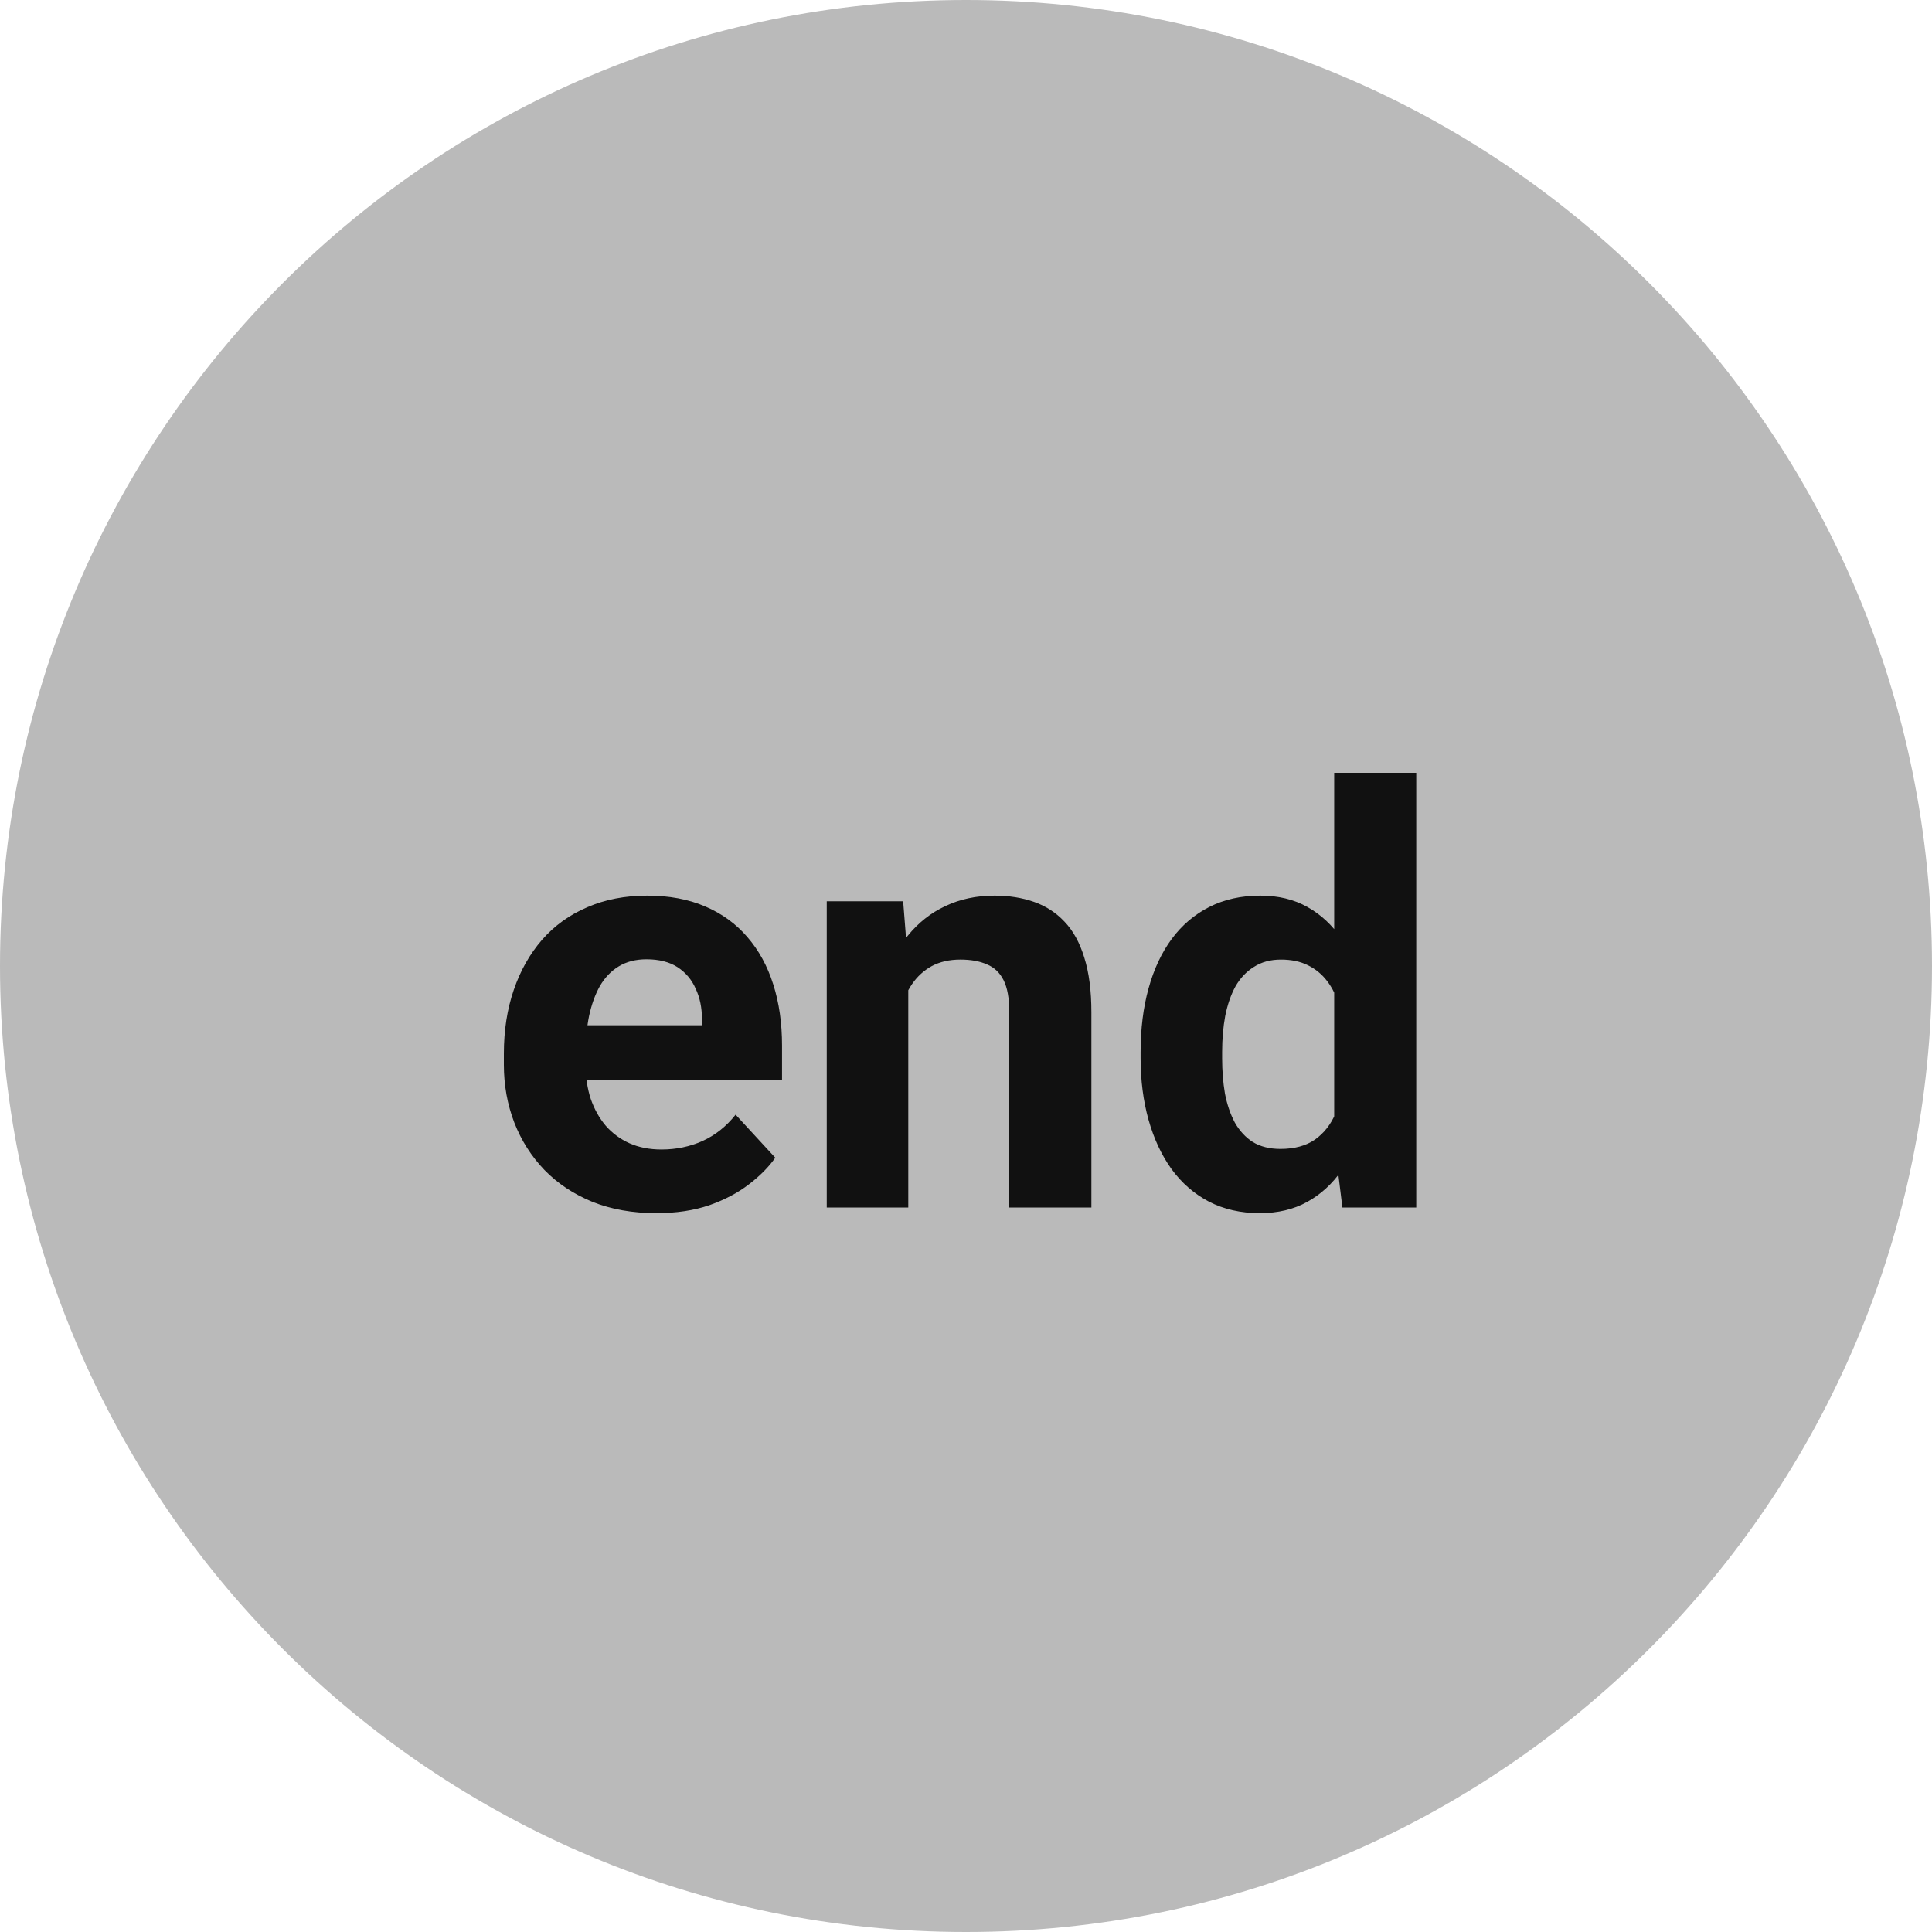
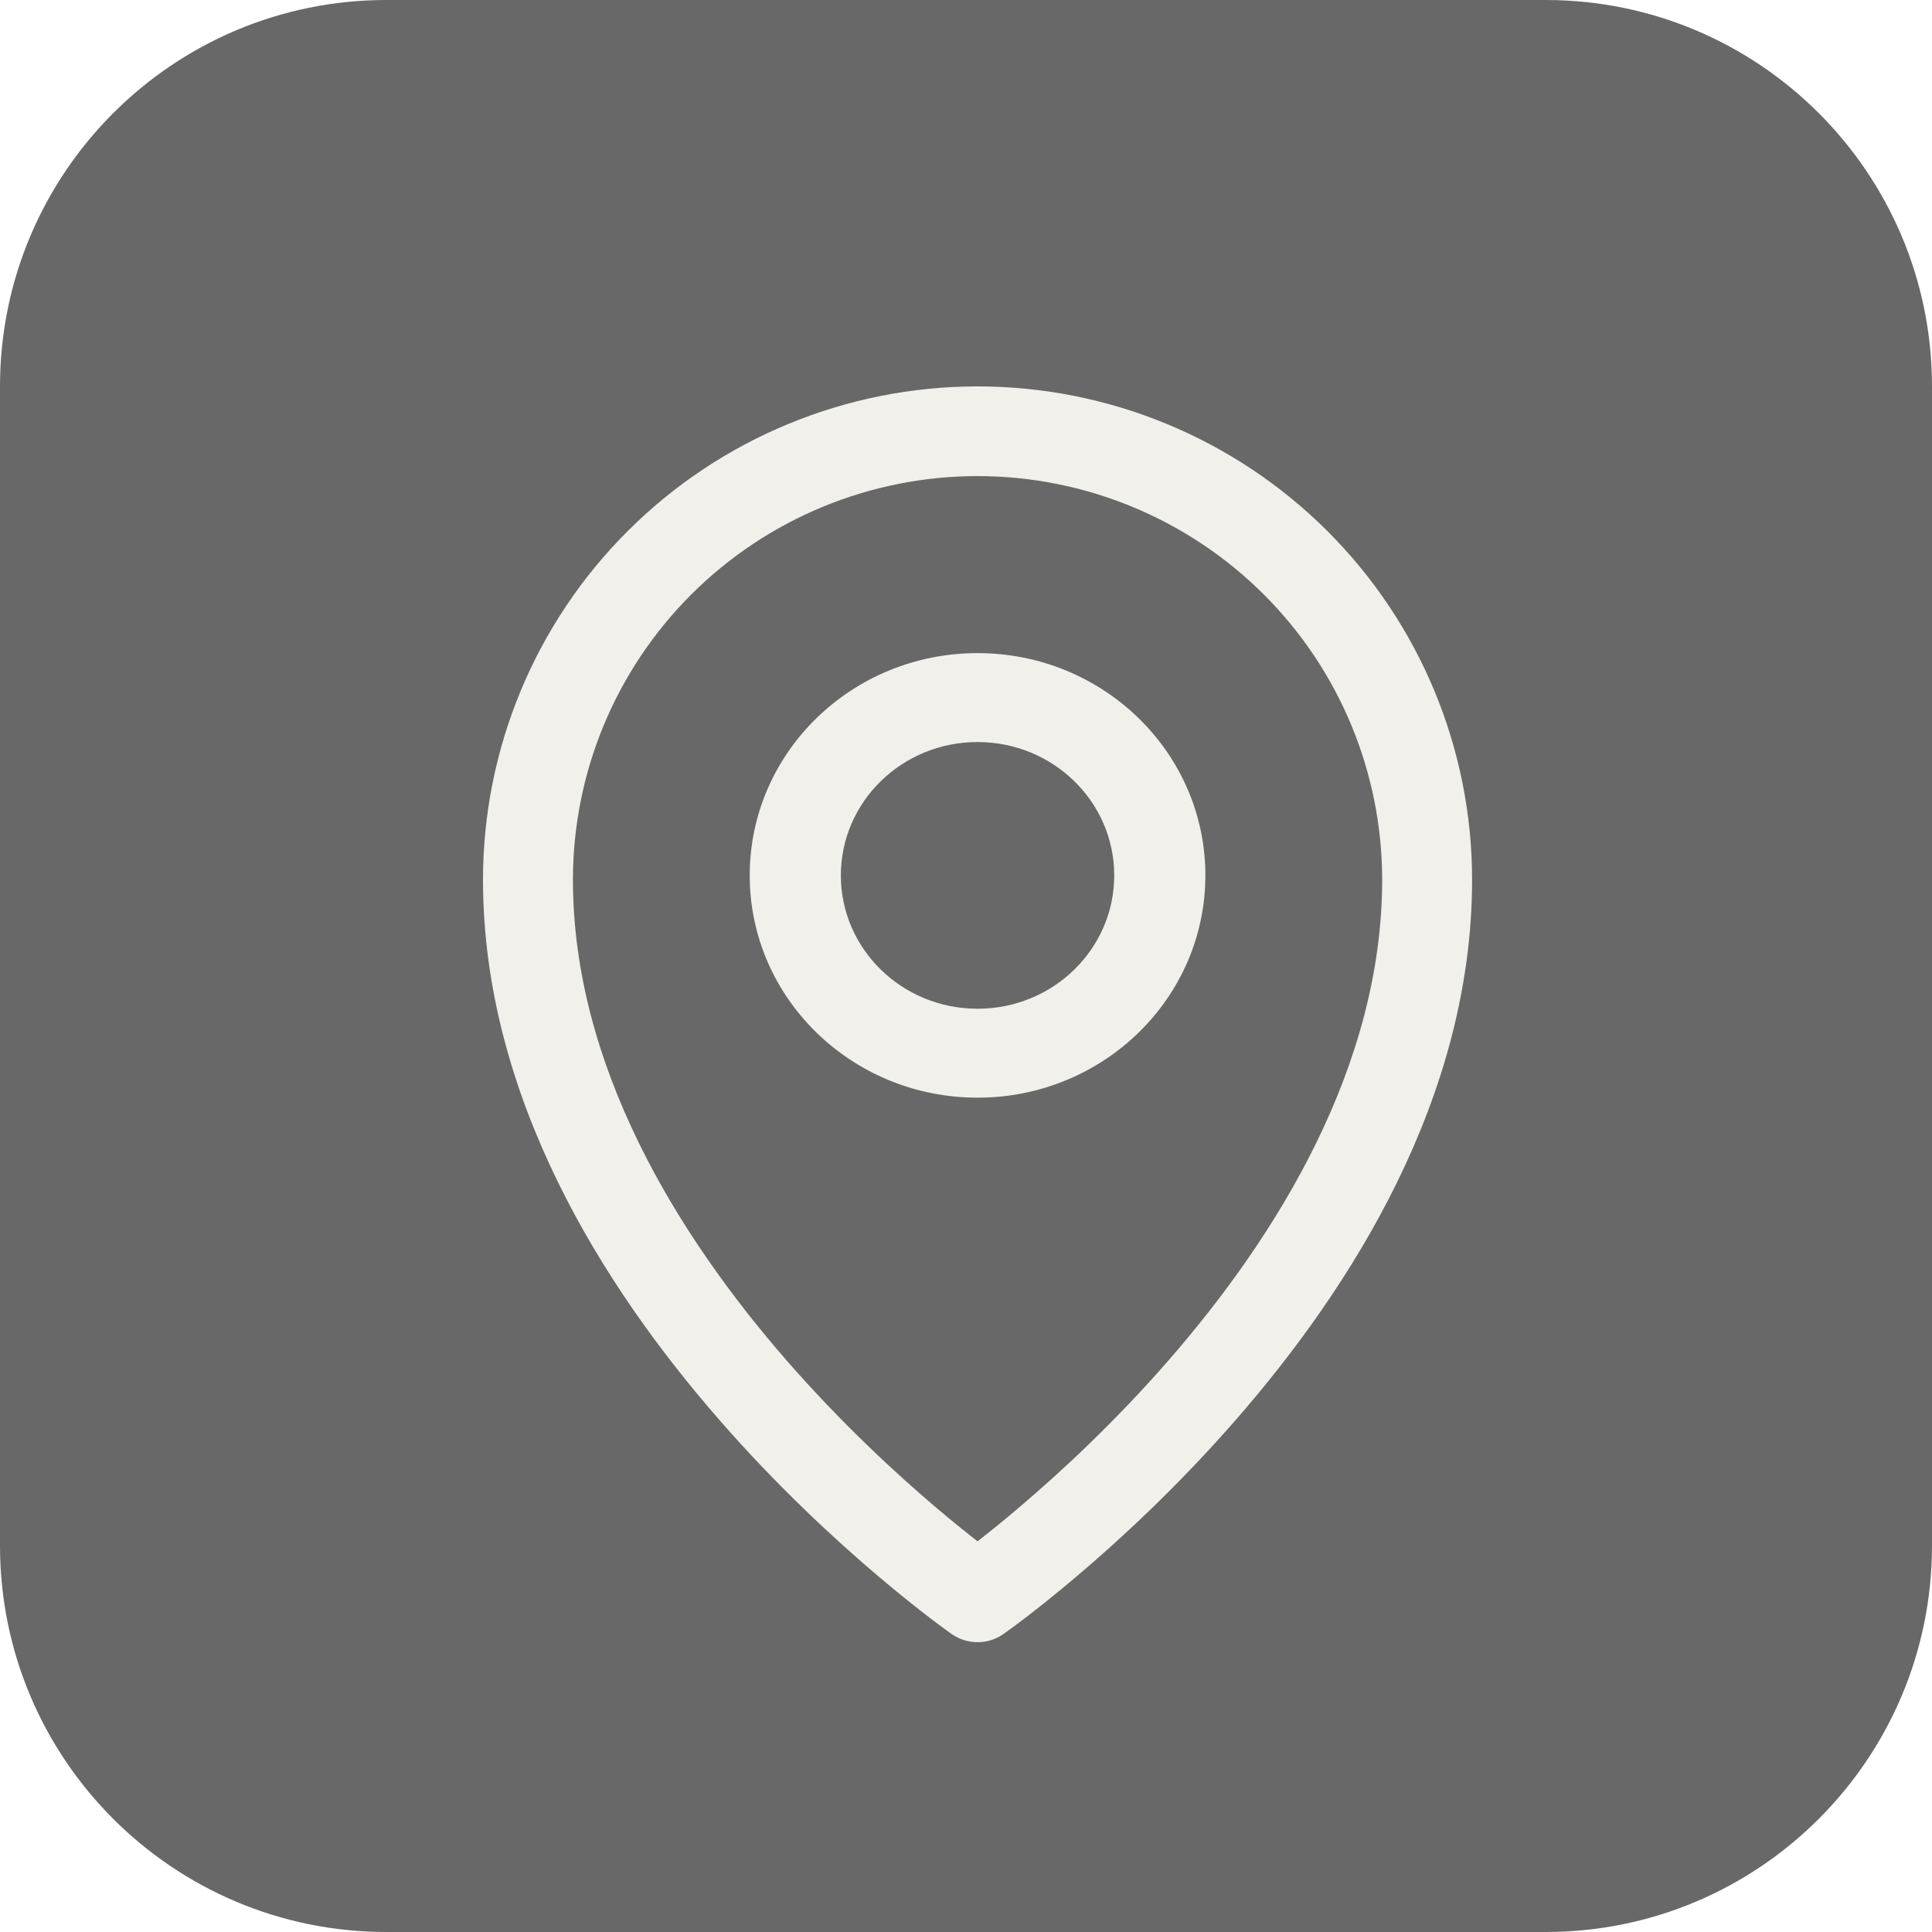
<svg xmlns="http://www.w3.org/2000/svg" width="40" height="40" viewBox="0 0 40 40" fill="none">
-   <circle cx="20" cy="20" r="20" fill="#BABABA" />
-   <path d="M13.59 25.117C13.098 25.117 12.656 25.039 12.266 24.883C11.875 24.723 11.543 24.502 11.27 24.221C11 23.939 10.793 23.613 10.648 23.242C10.504 22.867 10.432 22.469 10.432 22.047V21.812C10.432 21.332 10.5 20.893 10.637 20.494C10.773 20.096 10.969 19.75 11.223 19.457C11.48 19.164 11.793 18.939 12.16 18.783C12.527 18.623 12.941 18.543 13.402 18.543C13.852 18.543 14.25 18.617 14.598 18.766C14.945 18.914 15.236 19.125 15.471 19.398C15.709 19.672 15.889 20 16.01 20.383C16.131 20.762 16.191 21.184 16.191 21.648V22.352H11.152V21.227H14.533V21.098C14.533 20.863 14.49 20.654 14.404 20.471C14.322 20.283 14.197 20.135 14.029 20.025C13.861 19.916 13.646 19.861 13.385 19.861C13.162 19.861 12.971 19.91 12.81 20.008C12.65 20.105 12.52 20.242 12.418 20.418C12.32 20.594 12.246 20.801 12.195 21.039C12.148 21.273 12.125 21.531 12.125 21.812V22.047C12.125 22.301 12.16 22.535 12.23 22.75C12.305 22.965 12.408 23.15 12.541 23.307C12.678 23.463 12.842 23.584 13.033 23.67C13.229 23.756 13.449 23.799 13.695 23.799C14 23.799 14.283 23.74 14.545 23.623C14.81 23.502 15.039 23.32 15.23 23.078L16.051 23.969C15.918 24.16 15.736 24.344 15.506 24.52C15.279 24.695 15.006 24.84 14.685 24.953C14.365 25.062 14 25.117 13.59 25.117ZM18.805 20.014V25H17.117V18.66H18.699L18.805 20.014ZM18.559 21.607H18.102C18.102 21.139 18.162 20.717 18.283 20.342C18.404 19.963 18.574 19.641 18.793 19.375C19.012 19.105 19.271 18.9 19.572 18.76C19.877 18.615 20.217 18.543 20.592 18.543C20.889 18.543 21.16 18.586 21.406 18.672C21.652 18.758 21.863 18.895 22.039 19.082C22.219 19.27 22.355 19.518 22.449 19.826C22.547 20.135 22.596 20.512 22.596 20.957V25H20.896V20.951C20.896 20.67 20.857 20.451 20.779 20.295C20.701 20.139 20.586 20.029 20.434 19.967C20.285 19.9 20.102 19.867 19.883 19.867C19.656 19.867 19.459 19.912 19.291 20.002C19.127 20.092 18.99 20.217 18.881 20.377C18.775 20.533 18.695 20.717 18.641 20.928C18.586 21.139 18.559 21.365 18.559 21.607ZM27.623 23.617V16H29.322V25H27.793L27.623 23.617ZM23.615 21.906V21.783C23.615 21.299 23.67 20.859 23.779 20.465C23.889 20.066 24.049 19.725 24.26 19.439C24.471 19.154 24.73 18.934 25.039 18.777C25.348 18.621 25.699 18.543 26.094 18.543C26.465 18.543 26.789 18.621 27.066 18.777C27.348 18.934 27.586 19.156 27.781 19.445C27.98 19.73 28.141 20.068 28.262 20.459C28.383 20.846 28.471 21.27 28.525 21.73V22C28.471 22.441 28.383 22.852 28.262 23.23C28.141 23.609 27.98 23.941 27.781 24.227C27.586 24.508 27.348 24.727 27.066 24.883C26.785 25.039 26.457 25.117 26.082 25.117C25.688 25.117 25.336 25.037 25.027 24.877C24.723 24.717 24.465 24.492 24.254 24.203C24.047 23.914 23.889 23.574 23.779 23.184C23.67 22.793 23.615 22.367 23.615 21.906ZM25.303 21.783V21.906C25.303 22.168 25.322 22.412 25.361 22.639C25.404 22.865 25.473 23.066 25.566 23.242C25.664 23.414 25.789 23.549 25.941 23.646C26.098 23.74 26.287 23.787 26.51 23.787C26.799 23.787 27.037 23.723 27.225 23.594C27.412 23.461 27.555 23.279 27.652 23.049C27.754 22.818 27.812 22.553 27.828 22.252V21.484C27.816 21.238 27.781 21.018 27.723 20.822C27.668 20.623 27.586 20.453 27.477 20.312C27.371 20.172 27.238 20.062 27.078 19.984C26.922 19.906 26.736 19.867 26.521 19.867C26.303 19.867 26.115 19.918 25.959 20.02C25.803 20.117 25.676 20.252 25.578 20.424C25.484 20.596 25.414 20.799 25.367 21.033C25.324 21.264 25.303 21.514 25.303 21.783Z" fill="#111111" />
+   <rect width="40" height="40" rx="8" fill="#686868" />
+   <path fill-rule="evenodd" clip-rule="evenodd" d="M20.239 15.363C18.676 15.363 17.409 16.599 17.409 18.124C17.409 19.649 18.676 20.885 20.239 20.885C21.802 20.885 23.069 19.649 23.069 18.124C23.069 16.599 21.802 15.363 20.239 15.363ZM15.522 18.124C15.522 15.582 17.634 13.522 20.239 13.522C22.844 13.522 24.956 15.582 24.956 18.124C24.956 20.665 22.844 22.726 20.239 22.726C17.634 22.726 15.522 20.665 15.522 18.124Z" fill="#F2F0EB" />
+   <path fill-rule="evenodd" clip-rule="evenodd" d="M20.239 9.857C18.017 9.857 15.886 10.738 14.315 12.305C12.744 13.872 11.862 15.998 11.862 18.214C11.862 22.058 14.014 25.559 16.287 28.168C17.413 29.459 18.541 30.5 19.387 31.218C19.722 31.502 20.012 31.734 20.239 31.911C20.466 31.734 20.756 31.502 21.09 31.218C21.937 30.5 23.065 29.459 24.191 28.168C26.464 25.559 28.616 22.058 28.616 18.214C28.616 15.998 27.734 13.872 26.163 12.305C24.591 10.738 22.461 9.857 20.239 9.857ZM20.239 33.071C19.705 33.832 19.705 33.832 19.705 33.832L19.704 33.831L19.702 33.83L19.695 33.825L19.688 33.82C19.683 33.817 19.678 33.813 19.671 33.808C19.651 33.794 19.622 33.773 19.586 33.746C19.512 33.693 19.407 33.615 19.274 33.514C19.008 33.311 18.632 33.014 18.182 32.633C17.283 31.871 16.084 30.765 14.883 29.386C12.502 26.655 10 22.727 10 18.214C10 15.505 11.079 12.907 12.999 10.992C14.919 9.076 17.523 8 20.239 8C22.954 8 25.559 9.076 27.479 10.992C29.399 12.907 30.478 15.505 30.478 18.214C30.478 22.727 27.976 26.655 25.595 29.386C24.394 30.765 23.195 31.871 22.296 32.633C21.846 33.014 21.47 33.311 21.204 33.514C21.071 33.615 20.966 33.693 20.892 33.746C20.856 33.773 20.827 33.794 20.807 33.808C20.797 33.815 20.789 33.821 20.783 33.825L20.776 33.83L20.774 33.831L20.773 33.832C20.773 33.832 20.773 33.832 20.239 33.071ZM20.239 33.071L20.773 33.832C20.452 34.056 20.026 34.056 19.705 33.832L20.239 33.071Z" fill="#F2F0EB" />
</svg>
